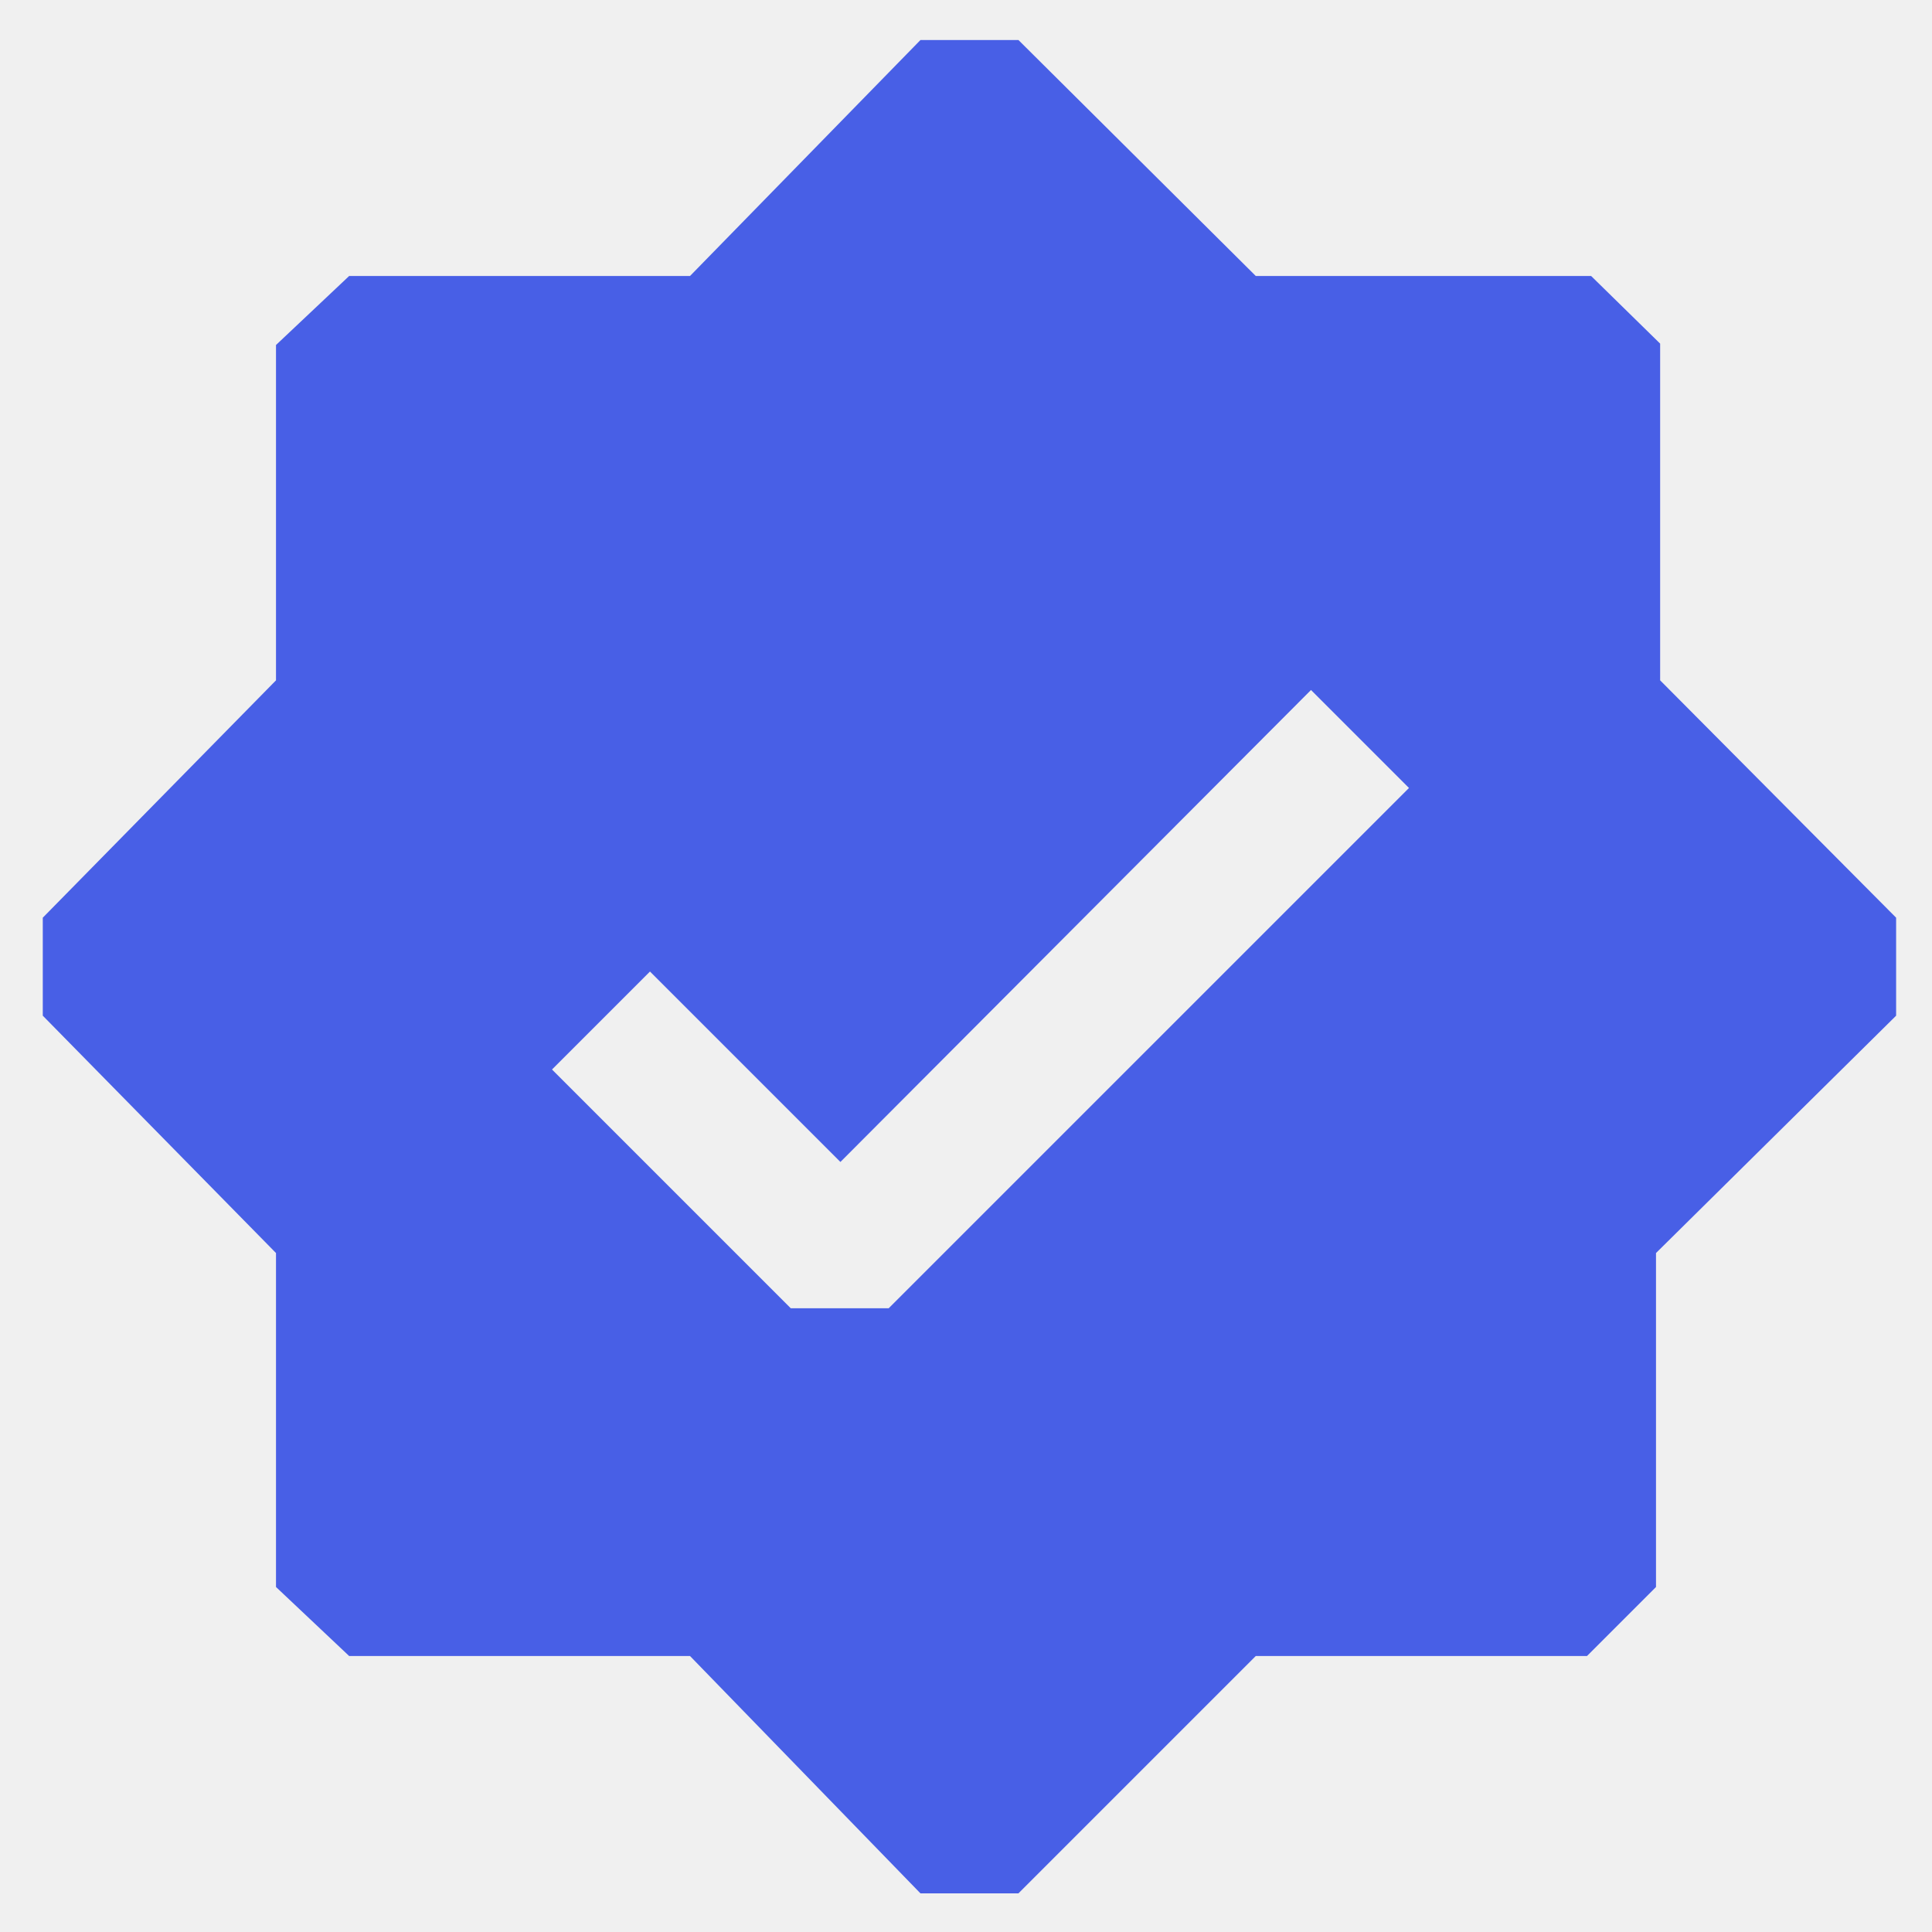
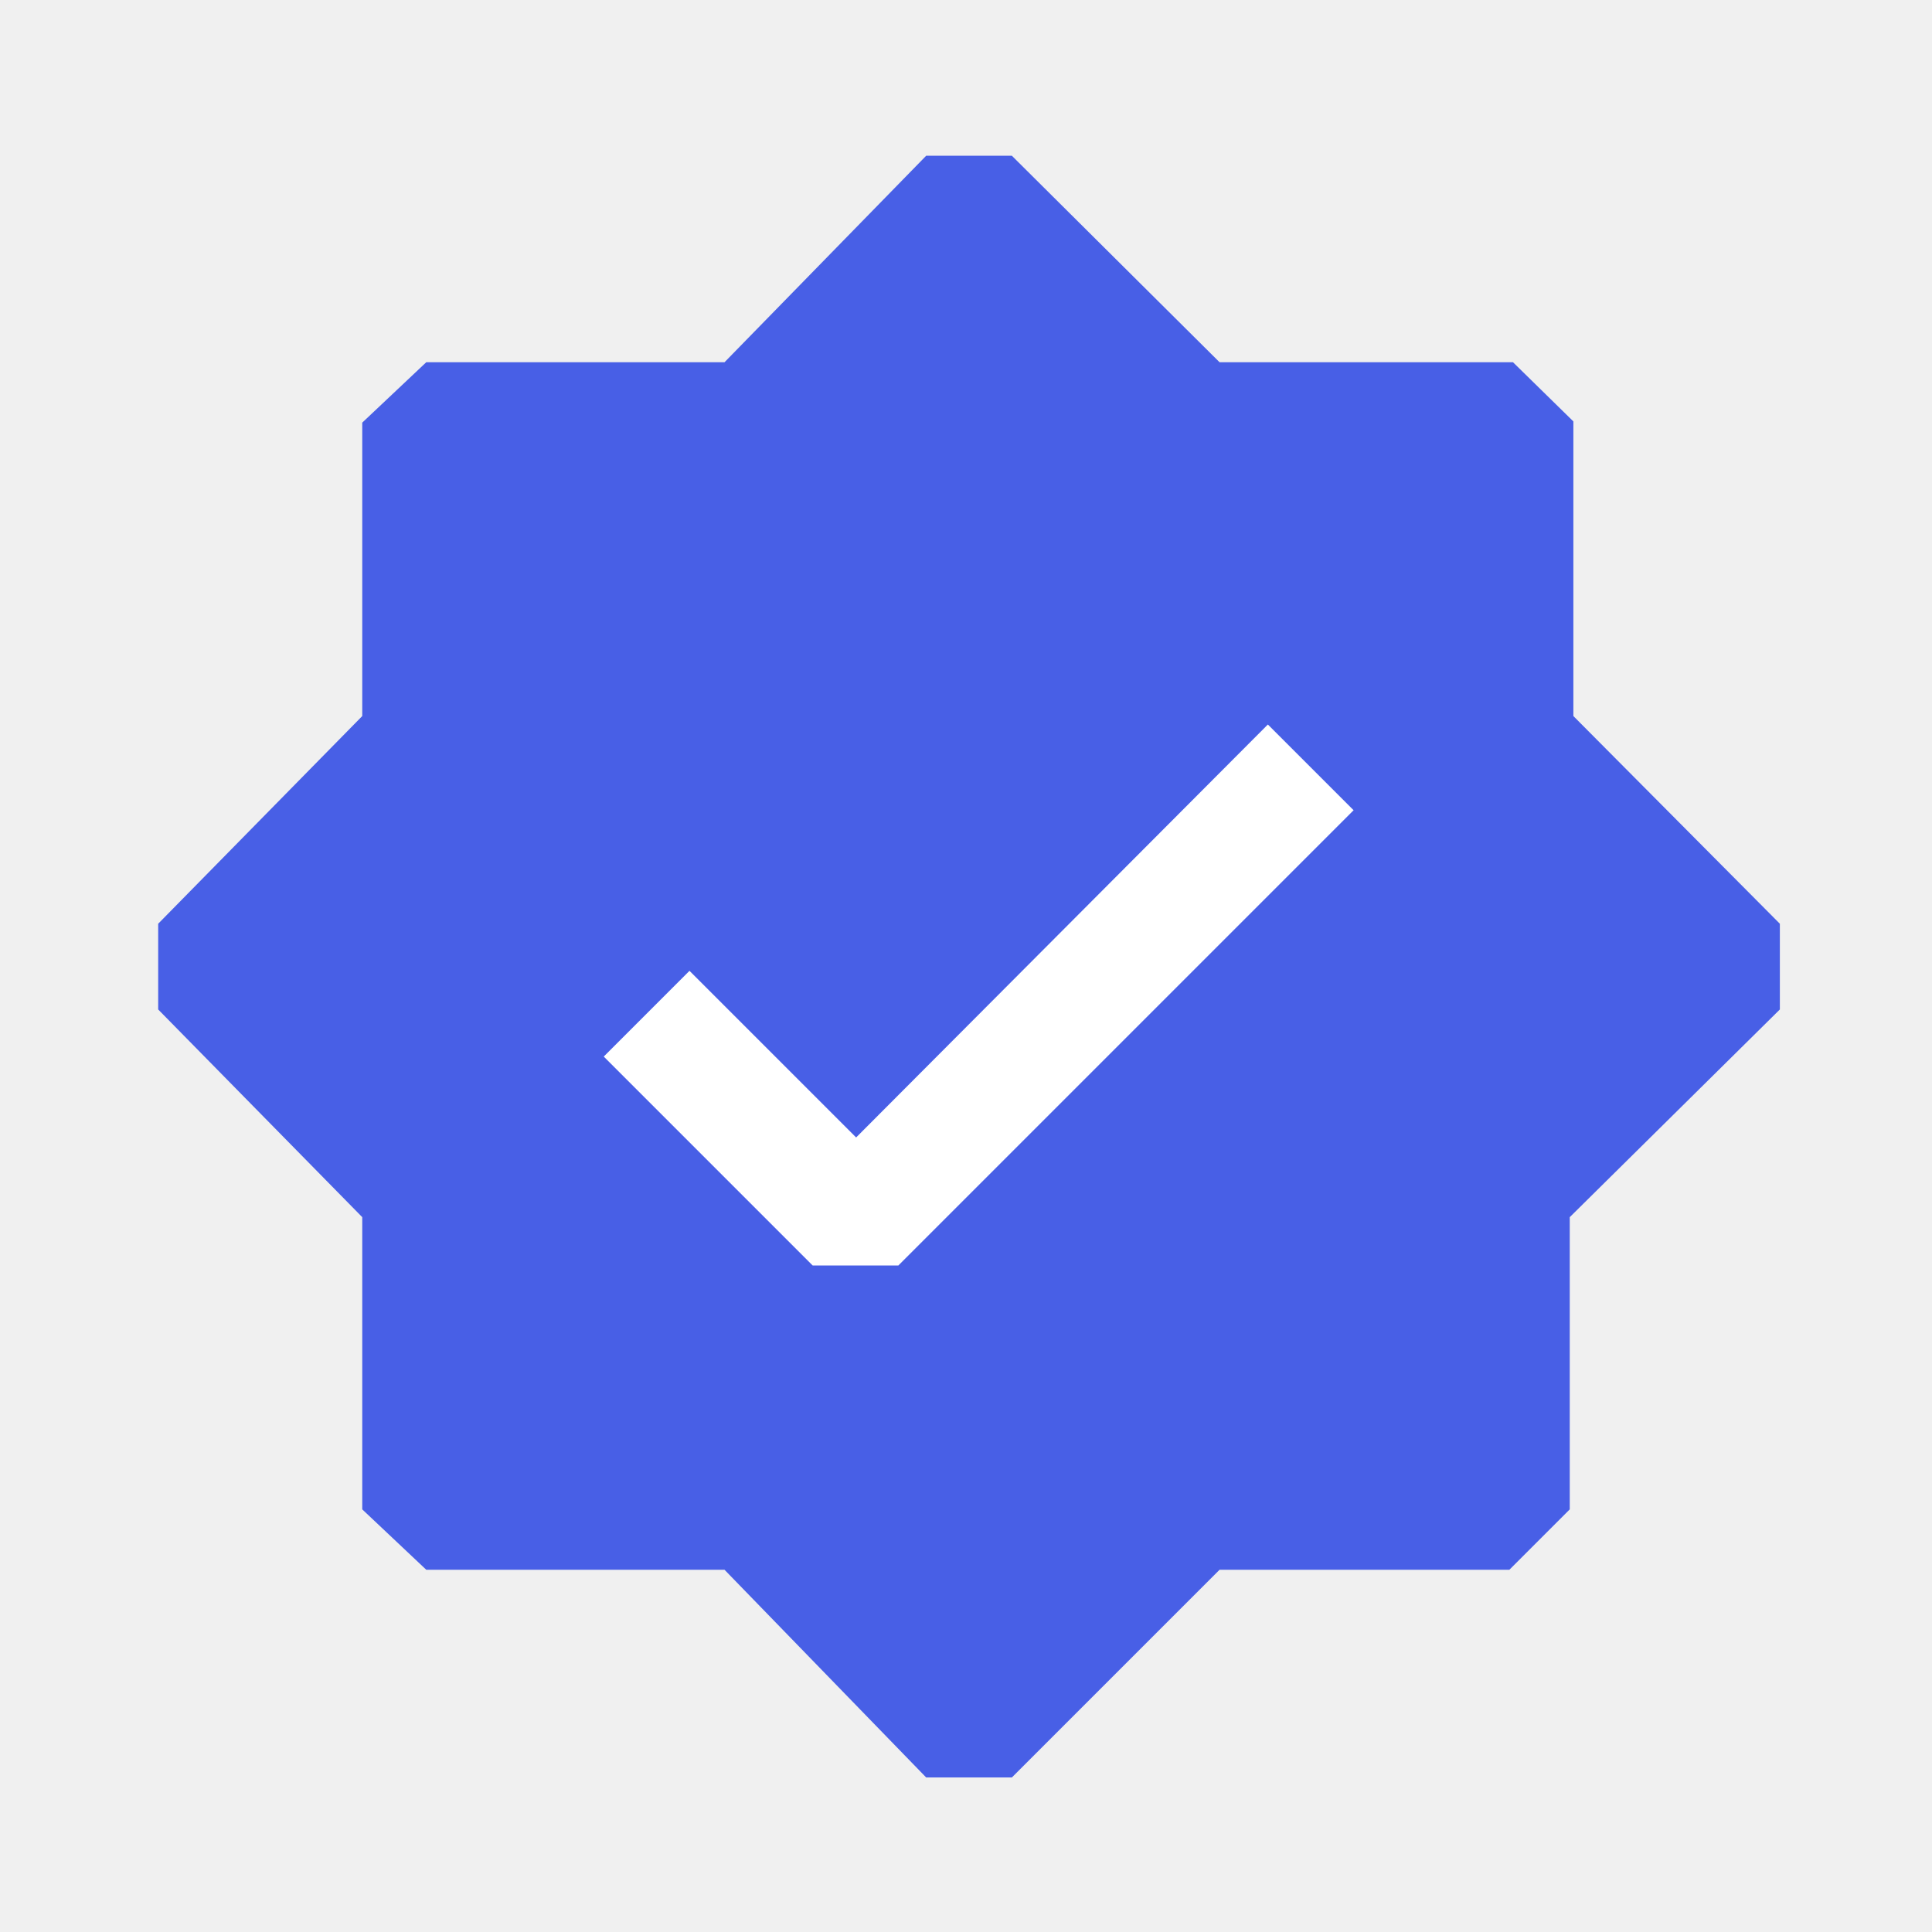
- <svg xmlns="http://www.w3.org/2000/svg" width="14" height="14" viewBox="0 0 14 14" fill="none">
-   <path d="M7.38 13.72H6.67L5 12H2.53L2 11.5V9.08L0.31 7.36V6.65L2 4.93V2.5L2.53 2H5L6.67 0.29H7.38L9.1 2H11.53L12.03 2.49V4.93L13.74 6.65V7.36L12 9.08V11.5L11.5 12H9.1L7.38 13.72ZM5.73 9.48H6.44L10.21 5.71L9.5 5L6.09 8.42L4.71 7.04L4 7.75L5.73 9.48Z" fill="#485FE6" />
+ <svg xmlns="http://www.w3.org/2000/svg" width="24" height="24" viewBox="0 0 24 24" fill="none">
+   <rect x="7" y="9" width="10" height="7" fill="white" />
+   <path d="M12.57 22.08H11.505L9 19.5H5.295L4.5 18.75V15.12L1.965 12.54V11.475L4.5 8.895V5.25L5.295 4.5H9L11.505 1.935H12.57L15.15 4.5H18.795L19.545 5.235V8.895L22.11 11.475V12.54L19.5 15.12V18.75L18.75 19.5H15.15L12.57 22.08ZM10.095 15.72H11.16L16.815 10.065L15.75 9L10.635 14.13L8.565 12.06L7.5 13.125L10.095 15.72Z" fill="#485FE6" />
</svg>
